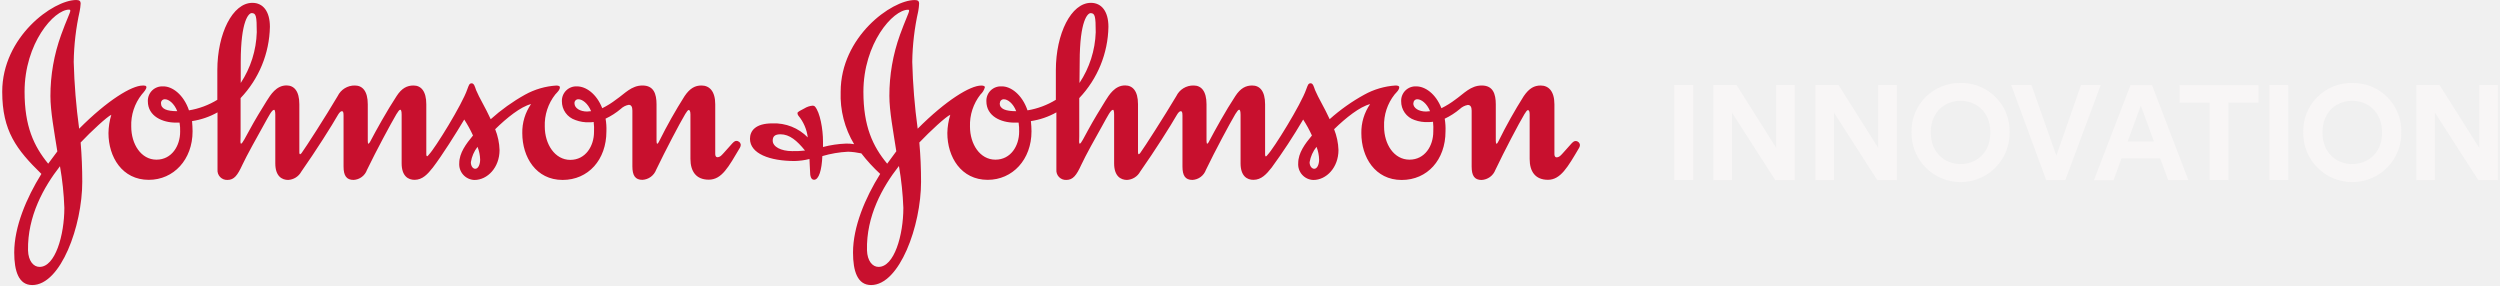
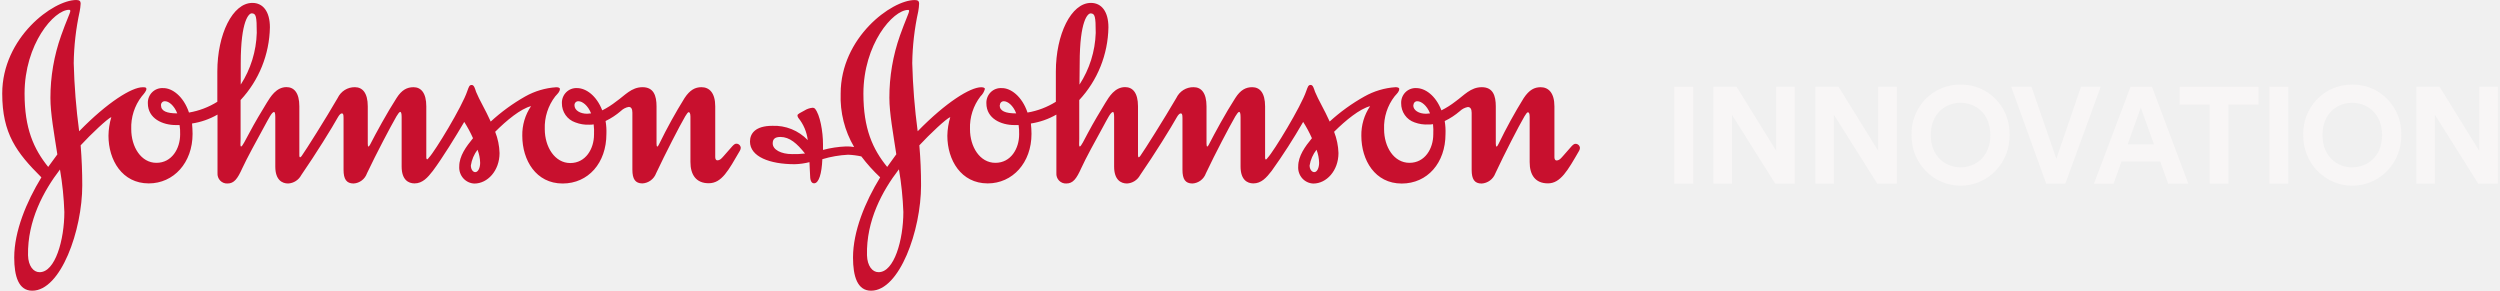
- <svg xmlns="http://www.w3.org/2000/svg" width="535" height="61" viewBox="0 0 535 61" fill="none">
+ <svg xmlns="http://www.w3.org/2000/svg" width="430" height="50" viewBox="0 0 430 50" fill="none">
  <g clip-path="url(#clip0_174_42)">
-     <path d="M358.295 38.541V18.195H362.364V38.541H358.295Z" fill="#F8F6F6" />
-     <path d="M379.905 38.541L370.642 24.102V38.541H366.668V18.195H371.618L380.111 31.654V18.195H384.078V38.541H379.905Z" fill="#F8F6F6" />
-     <path d="M401.74 38.541L392.469 24.102V38.541H388.493V18.195H393.443L401.938 31.654V18.195H405.912V38.541H401.74Z" fill="#F8F6F6" />
-     <path d="M419.555 17.756C421.662 17.718 423.73 18.323 425.482 19.492C427.234 20.66 428.584 22.335 429.352 24.292C429.861 25.59 430.101 26.979 430.053 28.374C430.071 29.758 429.813 31.133 429.294 32.417C428.775 33.702 428.005 34.871 427.029 35.856C426.053 36.842 424.891 37.624 423.609 38.158C422.327 38.693 420.952 38.968 419.562 38.968C418.173 38.968 416.798 38.693 415.516 38.158C414.234 37.624 413.072 36.842 412.096 35.856C411.12 34.871 410.35 33.702 409.831 32.417C409.312 31.133 409.053 29.758 409.071 28.374C409.025 26.981 409.264 25.594 409.772 24.296C410.281 22.998 411.048 21.817 412.029 20.824C413.009 19.831 414.182 19.047 415.476 18.52C416.769 17.992 418.157 17.733 419.555 17.756ZM419.555 35.112C422.714 35.112 425.938 32.935 425.938 28.346C425.938 23.757 422.714 21.57 419.555 21.57C416.393 21.57 413.187 23.757 413.187 28.346C413.187 32.935 416.451 35.122 419.555 35.122V35.112Z" fill="#F8F6F6" />
-     <path d="M445.336 18.195H449.555L441.979 38.541H437.891L430.393 18.195H434.732L440.058 33.318L445.336 18.195Z" fill="#F8F6F6" />
-     <path d="M462.286 33.888H453.999L452.301 38.561H448.102L455.929 18.215H460.533L468.306 38.541H463.984L462.286 33.888ZM455.321 30.28H460.945L458.134 22.589L455.321 30.28Z" fill="#F8F6F6" />
-     <path d="M476.875 21.953V38.541H472.871V21.953H466.43V18.215H483.307V21.953H476.875Z" fill="#F8F6F6" />
-     <path d="M485.65 38.541V18.195H489.682V38.541H485.65Z" fill="#F8F6F6" />
-     <path d="M503.369 17.756C504.769 17.729 506.159 17.986 507.456 18.512C508.753 19.038 509.929 19.822 510.912 20.815C511.895 21.808 512.665 22.991 513.175 24.29C513.685 25.59 513.925 26.979 513.879 28.374C513.897 29.758 513.639 31.133 513.12 32.417C512.6 33.702 511.83 34.871 510.854 35.856C509.878 36.842 508.716 37.624 507.434 38.158C506.152 38.693 504.777 38.968 503.388 38.968C501.999 38.968 500.623 38.693 499.341 38.158C498.06 37.624 496.897 36.842 495.921 35.856C494.945 34.871 494.175 33.702 493.656 32.417C493.137 31.133 492.879 29.758 492.897 28.374C492.85 26.982 493.088 25.595 493.596 24.298C494.104 23 494.871 21.82 495.851 20.827C496.831 19.835 498.002 19.051 499.294 18.523C500.587 17.995 501.973 17.734 503.369 17.756ZM503.369 35.112C506.537 35.112 509.763 32.933 509.763 28.346C509.763 23.757 506.537 21.57 503.369 21.57C500.201 21.57 497.012 23.757 497.012 28.346C497.012 32.935 500.238 35.122 503.369 35.122V35.112Z" fill="#F8F6F6" />
-     <path d="M530.352 38.541L521.079 24.102V38.541H517.113V18.195H522.063L530.558 31.654V18.195H534.524V38.541H530.352Z" fill="#F8F6F6" />
-     <path d="M15.046 2.318C15.046 2.691 14.184 4.392 13.087 7.449C11.563 11.653 10.785 16.09 10.79 20.561C10.79 23.794 11.586 28.037 12.271 32.401L10.313 35.028C7.208 31.242 5.258 26.981 5.258 19.626C5.258 9.253 11.558 2.057 14.792 2.057C14.99 2.084 15.046 2.14 15.046 2.318ZM102.189 31.42C102.537 32.297 102.728 33.226 102.752 34.169C102.752 35.103 102.376 36.121 101.703 36.121C101.224 36.121 100.764 35.57 100.764 34.719C100.954 33.518 101.444 32.383 102.189 31.42ZM12.834 35.572C13.353 38.517 13.668 41.497 13.771 44.488C13.771 50.328 11.813 57.169 8.445 57.113C7.152 57.113 6.055 55.815 5.998 53.572C5.867 46.254 9.355 40.03 12.834 35.572ZM113.645 22.274C112.38 24.1 111.724 26.277 111.77 28.496C111.77 33.62 114.706 38.507 120.397 38.507C125.909 38.507 129.772 34.17 129.772 28.123C129.809 27.209 129.75 26.294 129.593 25.393C130.761 24.842 131.852 24.142 132.838 23.311C133.307 22.857 133.9 22.552 134.543 22.432C135.088 22.432 135.33 22.861 135.33 23.656V35.619C135.33 37.571 135.95 38.487 137.478 38.487C138.123 38.453 138.744 38.232 139.264 37.852C139.785 37.472 140.184 36.949 140.412 36.347C142.439 32.142 145.372 26.535 146.647 24.395C146.956 23.907 147.21 23.534 147.378 23.534C147.547 23.534 147.754 23.722 147.754 24.47V34.003C147.754 36.684 148.983 38.451 151.663 38.451C154.476 38.451 155.882 35.758 158.347 31.608C158.453 31.426 158.514 31.221 158.525 31.011C158.506 30.776 158.399 30.558 158.225 30.398C158.051 30.239 157.824 30.151 157.588 30.151C157.036 30.151 156.726 30.702 154.897 32.713C154.523 33.097 154.167 33.646 153.481 33.646C153.238 33.646 153.062 33.356 153.062 32.984V22.326C153.062 19.456 151.768 18.297 150.116 18.297C148.776 18.297 147.668 18.849 146.507 20.559C144.543 23.658 142.74 26.855 141.106 30.139C140.975 30.39 140.797 30.756 140.674 30.756C140.552 30.756 140.498 30.568 140.498 30.139V22.326C140.498 20.073 139.888 18.297 137.498 18.297C135.106 18.297 133.747 20.008 131.871 21.287C130.94 22.008 129.938 22.635 128.882 23.157C127.653 20.045 125.385 18.485 123.49 18.485C123.062 18.461 122.635 18.527 122.235 18.678C121.834 18.828 121.47 19.061 121.165 19.36C120.859 19.659 120.62 20.018 120.462 20.414C120.304 20.811 120.231 21.236 120.246 21.662C120.236 22.548 120.508 23.415 121.023 24.137C121.539 24.859 122.271 25.4 123.114 25.681C124.068 26.047 125.086 26.211 126.105 26.167C126.42 26.18 126.735 26.159 127.044 26.101C127.135 26.81 127.16 27.527 127.119 28.241C127.119 31.232 125.336 34.214 122.037 34.214C118.738 34.214 116.582 30.84 116.582 27.101C116.491 24.613 117.288 22.172 118.83 20.214C119.393 19.597 119.815 19.232 119.815 18.663C119.815 18.382 119.393 18.307 119.028 18.307C116.688 18.456 114.411 19.123 112.361 20.259C109.721 21.73 107.256 23.492 105.011 25.512C103.905 23.072 102.564 20.933 101.882 19.279C101.646 18.605 101.467 17.829 100.943 17.829C100.418 17.829 100.324 18.26 100.006 19.102C98.918 22.326 93.077 31.774 91.792 33.072C91.669 33.25 91.493 33.438 91.426 33.438C91.36 33.438 91.229 33.381 91.229 33.008V22.324C91.229 19.456 90.068 18.298 88.493 18.298C87.132 18.298 85.98 18.849 84.874 20.559C82.858 23.616 80.401 28.036 79.247 30.259C79.06 30.634 78.882 30.756 78.817 30.756C78.751 30.756 78.704 30.512 78.704 30.139V22.326C78.704 19.456 77.541 18.297 75.948 18.297C75.181 18.283 74.426 18.489 73.773 18.89C73.12 19.291 72.596 19.87 72.263 20.559C69.705 24.895 65.419 31.549 64.614 32.644C64.528 32.797 64.401 32.923 64.246 33.008C64.124 33.008 64.059 32.886 64.059 32.586V22.309C64.059 19.44 62.898 18.281 61.314 18.281C59.111 18.281 57.891 20.308 57.083 21.58C55.978 23.346 54.515 25.738 53.335 27.934C52.529 29.402 51.854 30.739 51.609 30.739C51.364 30.739 51.487 30.186 51.487 29.149V20.991C55.414 16.865 57.651 11.424 57.76 5.737C57.76 2.44 56.297 0.608 54.01 0.608C49.772 0.608 46.509 7.205 46.509 15.009V21.355C44.652 22.493 42.592 23.261 40.442 23.617C39.281 20.205 36.834 18.431 34.883 18.486C34.455 18.463 34.027 18.528 33.627 18.678C33.226 18.829 32.862 19.061 32.556 19.36C32.251 19.659 32.012 20.019 31.854 20.416C31.696 20.812 31.623 21.237 31.639 21.664C31.639 24.897 34.818 26.242 37.631 26.242H38.428C38.531 26.889 38.572 27.542 38.551 28.196C38.551 31.187 36.767 34.169 33.477 34.169C30.186 34.169 28.087 30.84 28.087 27.103C27.992 24.614 28.79 22.172 30.337 20.215C30.889 19.598 31.332 19.048 31.332 18.664C31.332 18.281 30.889 18.309 30.524 18.309C28.198 18.309 23.023 21.428 16.939 27.542C16.292 22.803 15.904 18.032 15.776 13.251C15.827 9.594 16.254 5.954 17.053 2.382C17.161 1.842 17.229 1.291 17.259 0.739C17.259 0.251 16.997 0 16.32 0C11.37 0 0.476 7.878 0.476 19.625C0.476 28.037 3.541 32.029 8.858 37.215C5.632 42.402 3.045 48.561 3.045 54.037C3.047 58.002 3.984 61 6.898 61C13.021 61 17.605 48.309 17.605 38.906C17.605 36.099 17.49 33.292 17.259 30.495C19.509 28.104 23.006 24.888 23.821 24.569C23.437 25.837 23.232 27.152 23.212 28.477C23.212 33.599 26.146 38.486 31.837 38.486C37.162 38.486 41.212 34.15 41.212 28.104C41.212 27.328 41.156 26.645 41.1 25.916C43.015 25.628 44.861 24.994 46.548 24.046V36.309C46.523 36.598 46.562 36.888 46.66 37.161C46.758 37.434 46.913 37.683 47.115 37.891C47.318 38.099 47.562 38.261 47.833 38.367C48.104 38.473 48.394 38.52 48.684 38.505C50.1 38.505 50.831 37.524 51.863 35.281C52.735 33.411 55.05 29.233 56.457 26.729C57.562 24.766 58.171 23.495 58.669 23.495C58.781 23.495 58.914 23.794 58.914 24.524V34.964C58.914 37.766 60.384 38.505 61.659 38.505C62.241 38.476 62.805 38.298 63.298 37.989C63.791 37.679 64.196 37.248 64.474 36.738C67.65 32.215 71.035 26.851 72.359 24.524C72.611 24.112 72.909 23.795 73.154 23.795C73.399 23.795 73.52 23.926 73.52 24.729V35.636C73.52 37.588 74.139 38.505 75.667 38.505C76.303 38.47 76.915 38.248 77.425 37.867C77.935 37.486 78.321 36.964 78.534 36.365C80.569 32.159 83.561 26.598 84.846 24.41C85.155 23.926 85.454 23.476 85.643 23.476C85.83 23.476 85.951 23.776 85.951 24.571V34.944C85.951 37.747 87.414 38.486 88.708 38.486C90.414 38.486 91.521 37.262 92.626 35.859C94.633 33.234 97.577 28.552 99.348 25.58C100.058 26.673 100.684 27.816 101.224 28.999C99.752 30.767 98.28 32.738 98.28 34.908C98.246 35.359 98.304 35.812 98.45 36.24C98.596 36.669 98.828 37.063 99.131 37.4C99.433 37.737 99.802 38.01 100.213 38.201C100.624 38.393 101.07 38.5 101.523 38.515C104.336 38.515 106.905 35.823 106.905 32.112C106.858 30.583 106.541 29.073 105.968 27.654C108.424 25.233 111.433 22.823 113.646 22.27L113.645 22.274ZM51.518 13.307C51.518 4.212 53.298 2.803 53.852 2.803C54.789 2.803 54.949 3.409 54.949 6.905C54.833 10.768 53.645 14.524 51.518 17.755V13.307ZM34.454 22.091C34.446 21.977 34.463 21.863 34.503 21.756C34.543 21.649 34.605 21.552 34.686 21.472C34.767 21.392 34.865 21.329 34.972 21.29C35.079 21.25 35.193 21.234 35.307 21.242C36.094 21.242 37.259 22.093 37.933 23.792C35.673 23.792 34.454 23.305 34.454 22.091ZM122.939 22.091C122.932 21.977 122.949 21.864 122.99 21.758C123.03 21.651 123.093 21.555 123.174 21.475C123.254 21.394 123.351 21.332 123.458 21.292C123.564 21.252 123.678 21.235 123.792 21.242C124.598 21.242 125.808 22.093 126.492 23.792C126.247 23.792 125.883 23.867 125.63 23.867C124.177 23.867 122.937 23.166 122.937 22.093L122.939 22.091Z" fill="#C8102E" />
-     <path d="M172.271 32.215C171.358 32.318 170.44 32.358 169.522 32.337C167.124 32.337 165.361 31.401 165.361 30.094C165.361 29.233 165.781 28.738 167.01 28.738C168.97 28.738 170.556 30.094 172.271 32.215ZM184.326 32.823C185.544 34.397 186.892 35.867 188.358 37.215C185.114 42.402 182.546 48.561 182.546 54.037C182.546 58.001 183.483 61 186.408 61C192.52 61 197.105 48.309 197.105 38.906C197.109 36.098 196.988 33.292 196.739 30.495C199.009 28.104 202.486 24.888 203.359 24.569C202.968 25.836 202.757 27.151 202.731 28.477C202.731 33.599 205.675 38.486 211.364 38.486C216.69 38.486 220.741 34.15 220.741 28.104C220.736 27.373 220.692 26.643 220.61 25.916C222.528 25.63 224.377 24.997 226.066 24.046V36.309C226.041 36.597 226.078 36.887 226.176 37.16C226.273 37.432 226.427 37.68 226.629 37.888C226.831 38.096 227.075 38.259 227.345 38.365C227.615 38.472 227.904 38.519 228.194 38.505C229.619 38.505 230.36 37.524 231.39 35.281C232.243 33.411 234.569 29.233 235.985 26.729C237.081 24.766 237.691 23.495 238.197 23.495C238.31 23.495 238.422 23.794 238.422 24.524V34.964C238.422 37.766 239.894 38.505 241.179 38.505C241.76 38.475 242.324 38.297 242.816 37.987C243.309 37.678 243.713 37.247 243.991 36.738C247.169 32.215 250.554 26.851 251.886 24.524C252.129 24.112 252.439 23.795 252.673 23.795C252.907 23.795 253.047 23.926 253.047 24.729V35.636C253.047 37.588 253.649 38.505 255.185 38.505C255.823 38.469 256.435 38.247 256.947 37.866C257.459 37.486 257.847 36.963 258.063 36.365C260.09 32.159 263.079 26.598 264.364 24.41C264.674 23.926 264.983 23.476 265.17 23.476C265.357 23.476 265.48 23.776 265.48 24.571V34.944C265.48 37.747 266.933 38.486 268.218 38.486C269.942 38.486 271.029 37.262 272.136 35.859C274.556 32.548 276.806 29.117 278.878 25.58C279.586 26.672 280.212 27.815 280.752 28.999C279.271 30.767 277.818 32.738 277.818 34.908C277.783 35.358 277.839 35.811 277.984 36.239C278.129 36.668 278.359 37.062 278.661 37.4C278.963 37.737 279.331 38.01 279.742 38.202C280.153 38.394 280.599 38.5 281.052 38.515C283.864 38.515 286.434 35.823 286.434 32.112C286.383 30.583 286.066 29.075 285.497 27.654C287.999 25.214 290.999 22.831 293.202 22.281C291.941 24.11 291.286 26.286 291.328 28.504C291.328 33.627 294.261 38.514 299.963 38.514C305.465 38.514 309.338 34.177 309.338 28.131C309.376 27.218 309.32 26.303 309.168 25.402C310.336 24.851 311.427 24.15 312.413 23.318C312.885 22.871 313.478 22.572 314.119 22.459C314.672 22.459 314.934 22.887 314.934 23.682V35.645C314.934 37.597 315.534 38.514 317.064 38.514C317.709 38.478 318.331 38.258 318.853 37.878C319.375 37.498 319.776 36.975 320.006 36.373C322.013 32.168 324.957 26.561 326.232 24.421C326.541 23.935 326.784 23.56 326.973 23.56C327.16 23.56 327.347 23.748 327.347 24.496V34.029C327.347 36.71 328.557 38.477 331.257 38.477C333.956 38.477 335.486 35.784 337.932 31.635C338.039 31.452 338.1 31.247 338.11 31.037C338.09 30.803 337.983 30.585 337.809 30.426C337.636 30.267 337.409 30.178 337.173 30.178C336.619 30.178 336.31 30.728 334.483 32.74C334.117 33.123 333.741 33.672 333.075 33.672C332.823 33.672 332.645 33.383 332.645 33.01V22.326C332.645 19.457 331.351 18.3 329.701 18.3C328.36 18.3 327.264 18.851 326.09 20.561C324.132 23.658 322.34 26.856 320.719 30.141C320.588 30.392 320.399 30.758 320.279 30.758C320.156 30.758 320.1 30.57 320.1 30.141V22.326C320.1 20.073 319.49 18.297 317.1 18.297C314.71 18.297 313.303 20.008 311.476 21.287C310.535 22.006 309.527 22.633 308.465 23.157C307.246 20.045 304.977 18.485 303.094 18.485C302.666 18.46 302.238 18.525 301.836 18.675C301.435 18.825 301.07 19.057 300.764 19.356C300.459 19.656 300.22 20.016 300.063 20.413C299.905 20.81 299.833 21.235 299.849 21.662C299.837 22.548 300.107 23.414 300.622 24.137C301.136 24.859 301.867 25.4 302.709 25.681C303.675 26.032 304.702 26.181 305.727 26.12C306.042 26.131 306.357 26.11 306.666 26.054C306.741 26.765 306.76 27.481 306.722 28.194C306.722 31.185 304.94 34.167 301.631 34.167C298.321 34.167 296.193 30.877 296.193 27.091C296.101 24.6 296.902 22.159 298.452 20.203C299.006 19.586 299.437 19.222 299.437 18.652C299.437 18.373 299.006 18.297 298.641 18.297C296.301 18.448 294.024 19.116 291.974 20.25C289.306 21.713 286.815 23.476 284.549 25.503C283.442 23.063 282.102 20.923 281.418 19.269C281.164 18.596 281.005 17.821 280.481 17.821C279.954 17.821 279.862 18.251 279.542 19.093C278.437 22.326 272.568 31.793 271.283 33.111C271.16 33.289 270.984 33.475 270.917 33.475C270.853 33.475 270.73 33.419 270.73 33.045V22.326C270.73 19.456 269.576 18.297 267.973 18.297C266.623 18.297 265.48 18.849 264.364 20.559C262.34 23.616 259.901 28.036 258.738 30.259C258.57 30.634 258.383 30.756 258.325 30.756C258.27 30.756 258.194 30.512 258.194 30.139V22.326C258.194 19.456 257.042 18.297 255.448 18.297C254.676 18.277 253.915 18.48 253.257 18.881C252.598 19.283 252.07 19.865 251.736 20.559C249.157 24.895 244.882 31.549 244.076 32.644C243.991 32.796 243.864 32.922 243.711 33.008C243.597 33.008 243.533 32.886 243.533 32.586V22.309C243.533 19.44 242.37 18.281 240.775 18.281C238.564 18.281 237.345 20.308 236.548 21.58C235.45 23.346 233.988 25.738 232.798 27.934C232.009 29.402 231.334 30.739 231.091 30.739C230.846 30.739 230.96 30.186 230.96 29.149V20.991C234.88 16.863 237.108 11.421 237.203 5.737C237.203 2.44 235.742 0.608 233.453 0.608C229.234 0.608 225.953 7.205 225.953 15.009V21.355C224.096 22.492 222.037 23.261 219.888 23.617C218.725 20.205 216.277 18.431 214.337 18.486C213.908 18.461 213.48 18.526 213.078 18.676C212.677 18.826 212.311 19.058 212.004 19.357C211.698 19.656 211.458 20.016 211.3 20.413C211.141 20.811 211.068 21.236 211.085 21.664C211.085 24.897 214.253 26.242 217.075 26.242H217.984C218.08 26.889 218.117 27.542 218.097 28.196C218.097 31.187 216.324 34.169 213.015 34.169C209.705 34.169 207.577 30.84 207.577 27.103C207.486 24.614 208.284 22.174 209.828 20.215C210.282 19.797 210.607 19.259 210.765 18.664C210.765 18.384 210.335 18.309 209.978 18.309C207.644 18.309 202.477 21.428 196.383 27.542C195.735 22.803 195.348 18.032 195.222 13.251C195.272 9.598 195.704 5.959 196.505 2.393C196.606 1.85 196.668 1.3 196.692 0.748C196.692 0.261 196.449 0.009 195.755 0.009C190.795 0.009 179.901 7.886 179.901 19.635C179.752 23.572 180.752 27.468 182.78 30.85C182.21 30.756 181.632 30.715 181.055 30.728C179.388 30.791 177.735 31.035 176.123 31.459V30.261C176.123 27.645 175.495 24.046 174.388 22.784C174.257 22.668 174.086 22.605 173.911 22.608C173.278 22.663 172.667 22.868 172.129 23.206C171.388 23.579 170.657 23.954 170.657 24.187C170.657 24.381 170.722 24.571 170.835 24.728C171.948 26.059 172.651 27.682 172.86 29.402C171.879 28.401 170.698 27.616 169.393 27.099C168.088 26.583 166.689 26.345 165.286 26.402C161.609 26.402 160.496 28.046 160.496 29.702C160.496 32.879 164.723 34.458 170.057 34.458C171.127 34.431 172.19 34.287 173.227 34.028C173.227 34.964 173.35 35.898 173.35 36.598C173.35 37.635 173.526 38.467 174.212 38.467C175.243 38.467 175.86 36.384 175.983 33.402C177.776 32.873 179.627 32.559 181.495 32.468C182.448 32.502 183.395 32.621 184.326 32.823ZM194.545 2.318C194.545 2.691 193.702 4.392 192.596 7.449C191.084 11.646 190.316 16.073 190.326 20.533C190.326 23.766 191.143 28.009 191.809 32.374L189.858 35.028C186.746 31.29 184.768 26.981 184.768 19.654C184.768 9.281 191.087 2.084 194.33 2.084C194.48 2.084 194.545 2.14 194.545 2.318ZM281.736 31.42C282.08 32.297 282.269 33.228 282.29 34.169C282.29 35.103 281.923 36.121 281.248 36.121C280.762 36.121 280.255 35.57 280.255 34.719C280.459 33.512 280.969 32.377 281.736 31.42ZM192.381 35.57C192.891 38.517 193.204 41.496 193.318 44.486C193.318 50.327 191.358 57.167 187.983 57.112C186.698 57.112 185.602 55.813 185.536 53.57C185.357 46.252 188.845 40.028 192.333 35.57H192.381ZM231.053 13.309C231.053 4.214 232.826 2.813 233.378 2.813C234.315 2.813 234.485 3.421 234.485 6.916C234.353 10.78 233.149 14.533 231.007 17.756L231.053 13.309ZM213.982 22.093C213.975 21.979 213.993 21.866 214.034 21.76C214.074 21.654 214.137 21.558 214.218 21.478C214.298 21.398 214.395 21.335 214.501 21.295C214.608 21.255 214.721 21.237 214.835 21.244C215.63 21.244 216.812 22.094 217.468 23.794C215.172 23.794 213.934 23.309 213.934 22.094H213.982V22.093ZM302.484 22.093C302.477 21.979 302.494 21.865 302.533 21.759C302.573 21.652 302.635 21.555 302.715 21.474C302.796 21.393 302.894 21.331 303.001 21.291C303.108 21.252 303.223 21.235 303.337 21.244C304.124 21.244 305.353 22.094 306.028 23.794C305.785 23.794 305.418 23.868 305.166 23.868C303.655 23.868 302.437 23.168 302.437 22.094H302.484V22.093Z" fill="#C8102E" />
+     <path d="M287.976 31.591V14.914H291.246V31.591H287.976Z" fill="#F8F6F6" />
+     <path d="M305.344 31.591L297.899 19.756V31.591H294.705V14.914H298.683L305.51 25.946V14.914H308.698V31.591H305.344Z" fill="#F8F6F6" />
+     <path d="M322.894 31.591L315.442 19.756V31.591H312.247V14.914H316.225L323.053 25.946V14.914H326.247V31.591H322.894Z" fill="#F8F6F6" />
+     <path d="M337.212 14.554C338.906 14.523 340.568 15.019 341.976 15.977C343.384 16.935 344.469 18.308 345.087 19.911C345.496 20.976 345.688 22.114 345.65 23.257C345.665 24.392 345.457 25.519 345.04 26.572C344.623 27.625 344.004 28.583 343.22 29.39C342.435 30.198 341.501 30.84 340.471 31.277C339.44 31.715 338.335 31.941 337.218 31.941C336.102 31.941 334.996 31.715 333.966 31.277C332.936 30.84 332.001 30.198 331.217 29.39C330.433 28.583 329.814 27.625 329.397 26.572C328.979 25.519 328.772 24.392 328.786 23.257C328.749 22.116 328.941 20.979 329.35 19.915C329.758 18.851 330.375 17.883 331.163 17.069C331.951 16.255 332.894 15.612 333.934 15.18C334.973 14.748 336.089 14.535 337.212 14.554ZM337.212 28.78C339.751 28.78 342.342 26.996 342.342 23.234C342.342 19.473 339.751 17.68 337.212 17.68C334.671 17.68 332.094 19.473 332.094 23.234C332.094 26.996 334.718 28.789 337.212 28.789V28.78Z" fill="#F8F6F6" />
+     <path d="M357.933 14.914H361.324L355.235 31.591H351.95L345.923 14.914H349.411L353.691 27.31L357.933 14.914Z" fill="#F8F6F6" />
+     <path d="M371.557 27.777H364.896L363.532 31.607H360.157L366.448 14.93H370.148L376.395 31.591H372.922L371.557 27.777ZM365.959 24.82H370.479L368.22 18.516L365.959 24.82Z" fill="#F8F6F6" />
+     <path d="M383.282 17.994V31.591H380.064V17.994H374.888V14.93H388.452V17.994H383.282Z" fill="#F8F6F6" />
+     <path d="M390.335 31.591V14.914H393.576V31.591H390.335Z" fill="#F8F6F6" />
+     <path d="M404.577 14.554C405.702 14.532 406.82 14.743 407.862 15.174C408.904 15.605 409.849 16.247 410.639 17.061C411.43 17.876 412.048 18.845 412.458 19.91C412.868 20.975 413.061 22.114 413.024 23.257C413.038 24.392 412.831 25.519 412.414 26.572C411.996 27.625 411.378 28.583 410.593 29.39C409.809 30.198 408.874 30.84 407.844 31.277C406.814 31.715 405.709 31.941 404.592 31.941C403.475 31.941 402.37 31.715 401.34 31.277C400.31 30.84 399.375 30.198 398.591 29.39C397.806 28.583 397.188 27.625 396.77 26.572C396.353 25.519 396.145 24.392 396.16 23.257C396.123 22.116 396.314 20.98 396.722 19.916C397.13 18.853 397.747 17.885 398.535 17.071C399.322 16.258 400.263 15.615 401.302 15.183C402.341 14.75 403.455 14.536 404.577 14.554ZM404.577 28.78C407.123 28.78 409.716 26.994 409.716 23.234C409.716 19.473 407.123 17.68 404.577 17.68C402.031 17.68 399.468 19.473 399.468 23.234C399.468 26.996 402.06 28.789 404.577 28.789V28.78Z" fill="#F8F6F6" />
+     <path d="M426.264 31.591L418.811 19.756V31.591H415.624V14.914H419.602L426.43 25.946V14.914H429.617V31.591H426.264Z" fill="#F8F6F6" />
+     <path d="M12.093 1.9C12.093 2.206 11.4 3.6 10.519 6.106C9.293 9.552 8.669 13.189 8.672 16.853C8.672 19.503 9.312 22.981 9.863 26.559L8.289 28.711C5.793 25.609 4.226 22.116 4.226 16.087C4.226 7.584 9.289 1.686 11.889 1.686C12.048 1.709 12.093 1.754 12.093 1.9ZM82.133 25.754C82.413 26.473 82.566 27.234 82.586 28.007C82.586 28.773 82.284 29.607 81.743 29.607C81.358 29.607 80.988 29.156 80.988 28.459C81.14 27.474 81.534 26.544 82.133 25.754ZM10.315 29.157C10.732 31.571 10.985 34.014 11.068 36.466C11.068 41.253 9.494 46.86 6.788 46.814C5.748 46.814 4.867 45.75 4.821 43.911C4.715 37.913 7.519 32.811 10.315 29.157ZM91.341 18.257C90.324 19.754 89.797 21.538 89.834 23.357C89.834 27.557 92.194 31.563 96.768 31.563C101.198 31.563 104.302 28.009 104.302 23.051C104.333 22.303 104.285 21.553 104.159 20.814C105.098 20.363 105.974 19.789 106.767 19.107C107.144 18.735 107.621 18.485 108.137 18.387C108.576 18.387 108.77 18.739 108.77 19.39V29.196C108.77 30.796 109.269 31.547 110.497 31.547C111.015 31.519 111.514 31.338 111.932 31.026C112.351 30.715 112.671 30.286 112.855 29.793C114.483 26.346 116.841 21.75 117.866 19.996C118.114 19.596 118.318 19.29 118.453 19.29C118.589 19.29 118.755 19.444 118.755 20.057V27.871C118.755 30.069 119.743 31.517 121.897 31.517C124.158 31.517 125.288 29.31 127.269 25.909C127.355 25.759 127.404 25.591 127.413 25.419C127.397 25.226 127.311 25.047 127.172 24.917C127.032 24.786 126.849 24.714 126.66 24.714C126.216 24.714 125.967 25.166 124.497 26.814C124.196 27.129 123.91 27.579 123.359 27.579C123.163 27.579 123.021 27.341 123.021 27.036V18.3C123.021 15.947 121.982 14.997 120.654 14.997C119.577 14.997 118.686 15.45 117.753 16.851C116.175 19.392 114.726 22.013 113.413 24.704C113.307 24.91 113.164 25.21 113.065 25.21C112.967 25.21 112.924 25.056 112.924 24.704V18.3C112.924 16.453 112.433 14.997 110.512 14.997C108.59 14.997 107.498 16.4 105.99 17.449C105.241 18.04 104.436 18.553 103.587 18.981C102.599 16.43 100.777 15.151 99.253 15.151C98.91 15.132 98.566 15.186 98.245 15.31C97.923 15.433 97.63 15.624 97.385 15.869C97.139 16.114 96.947 16.408 96.82 16.733C96.693 17.058 96.634 17.406 96.647 17.756C96.638 18.482 96.857 19.192 97.271 19.785C97.685 20.377 98.274 20.82 98.951 21.05C99.719 21.35 100.536 21.484 101.356 21.449C101.609 21.459 101.862 21.441 102.11 21.394C102.183 21.976 102.203 22.563 102.171 23.149C102.171 25.6 100.737 28.044 98.086 28.044C95.434 28.044 93.701 25.279 93.701 22.214C93.628 20.174 94.269 18.174 95.508 16.569C95.961 16.063 96.3 15.764 96.3 15.297C96.3 15.067 95.961 15.006 95.667 15.006C93.787 15.128 91.956 15.675 90.309 16.606C88.187 17.811 86.206 19.255 84.402 20.911C83.512 18.911 82.434 17.159 81.886 15.803C81.697 15.25 81.553 14.614 81.132 14.614C80.71 14.614 80.634 14.967 80.378 15.657C79.504 18.3 74.809 26.044 73.777 27.109C73.678 27.254 73.536 27.409 73.483 27.409C73.43 27.409 73.324 27.361 73.324 27.056V18.299C73.324 15.947 72.391 14.999 71.125 14.999C70.032 14.999 69.106 15.45 68.216 16.851C66.596 19.357 64.622 22.98 63.694 24.803C63.544 25.11 63.4 25.21 63.348 25.21C63.295 25.21 63.257 25.01 63.257 24.704V18.3C63.257 15.947 62.323 14.997 61.042 14.997C60.426 14.986 59.819 15.155 59.294 15.483C58.769 15.812 58.348 16.287 58.08 16.851C56.024 20.406 52.58 25.86 51.932 26.757C51.864 26.883 51.761 26.986 51.637 27.056C51.539 27.056 51.487 26.956 51.487 26.71V18.286C51.487 15.934 50.554 14.984 49.281 14.984C47.51 14.984 46.529 16.646 45.88 17.689C44.992 19.136 43.816 21.097 42.867 22.897C42.219 24.1 41.677 25.196 41.48 25.196C41.283 25.196 41.382 24.743 41.382 23.893V17.206C44.538 13.823 46.336 9.364 46.424 4.703C46.424 2 45.248 0.499 43.41 0.499C40.003 0.499 37.381 5.906 37.381 12.303V17.504C35.889 18.437 34.233 19.066 32.505 19.359C31.572 16.561 29.605 15.107 28.036 15.153C27.693 15.133 27.349 15.187 27.027 15.31C26.705 15.434 26.412 15.624 26.167 15.869C25.921 16.114 25.729 16.409 25.602 16.734C25.475 17.059 25.416 17.408 25.43 17.757C25.43 20.407 27.984 21.51 30.245 21.51H30.886C30.969 22.04 31.002 22.576 30.985 23.111C30.985 25.563 29.551 28.007 26.907 28.007C24.262 28.007 22.574 25.279 22.574 22.216C22.498 20.175 23.139 18.174 24.383 16.57C24.827 16.064 25.182 15.613 25.182 15.299C25.182 14.984 24.827 15.007 24.533 15.007C22.664 15.007 18.505 17.564 13.615 22.576C13.094 18.691 12.782 14.78 12.68 10.861C12.721 7.864 13.064 4.88 13.706 1.953C13.793 1.51 13.848 1.059 13.872 0.606C13.872 0.206 13.661 0 13.117 0C9.139 0 0.383 6.457 0.383 16.086C0.383 22.981 2.846 26.253 7.12 30.504C4.527 34.756 2.447 39.804 2.447 44.293C2.449 47.543 3.202 50 5.544 50C10.466 50 14.15 39.597 14.15 31.89C14.15 29.589 14.057 27.289 13.872 24.996C15.68 23.036 18.491 20.4 19.146 20.139C18.837 21.178 18.673 22.256 18.657 23.341C18.657 27.54 21.015 31.546 25.588 31.546C29.869 31.546 33.123 27.991 33.123 23.036C33.123 22.4 33.078 21.84 33.033 21.243C34.572 21.007 36.056 20.487 37.412 19.71V29.761C37.393 29.998 37.423 30.236 37.502 30.46C37.581 30.684 37.706 30.888 37.868 31.058C38.031 31.229 38.228 31.362 38.445 31.449C38.663 31.535 38.896 31.574 39.129 31.561C40.267 31.561 40.855 30.757 41.684 28.919C42.385 27.386 44.246 23.961 45.377 21.909C46.265 20.3 46.754 19.259 47.155 19.259C47.245 19.259 47.351 19.503 47.351 20.101V28.659C47.351 30.956 48.533 31.561 49.557 31.561C50.025 31.538 50.479 31.392 50.875 31.139C51.272 30.885 51.597 30.532 51.82 30.113C54.373 26.406 57.094 22.009 58.157 20.101C58.36 19.764 58.6 19.504 58.797 19.504C58.994 19.504 59.091 19.611 59.091 20.27V29.21C59.091 30.81 59.588 31.561 60.816 31.561C61.328 31.532 61.819 31.351 62.229 31.038C62.639 30.726 62.95 30.298 63.121 29.807C64.757 26.36 67.161 21.801 68.194 20.009C68.442 19.611 68.683 19.243 68.834 19.243C68.985 19.243 69.082 19.489 69.082 20.14V28.643C69.082 30.94 70.258 31.546 71.298 31.546C72.669 31.546 73.559 30.543 74.447 29.393C76.06 27.241 78.427 23.403 79.85 20.967C80.421 21.863 80.924 22.8 81.358 23.77C80.175 25.219 78.991 26.834 78.991 28.613C78.964 28.983 79.011 29.354 79.128 29.705C79.246 30.056 79.432 30.38 79.675 30.656C79.919 30.932 80.214 31.155 80.545 31.312C80.875 31.47 81.234 31.557 81.598 31.57C83.859 31.57 85.923 29.363 85.923 26.321C85.886 25.068 85.631 23.831 85.17 22.667C87.145 20.683 89.563 18.707 91.342 18.254L91.341 18.257ZM41.407 10.907C41.407 3.453 42.838 2.297 43.283 2.297C44.036 2.297 44.164 2.794 44.164 5.66C44.071 8.826 43.117 11.905 41.407 14.553V10.907ZM27.692 18.107C27.686 18.014 27.699 17.92 27.731 17.833C27.763 17.745 27.814 17.666 27.879 17.6C27.944 17.534 28.022 17.483 28.108 17.451C28.194 17.418 28.286 17.405 28.378 17.411C29.01 17.411 29.946 18.109 30.489 19.501C28.672 19.501 27.692 19.103 27.692 18.107ZM98.811 18.107C98.805 18.014 98.819 17.921 98.852 17.834C98.884 17.747 98.934 17.668 98.999 17.602C99.064 17.536 99.142 17.485 99.228 17.452C99.314 17.42 99.405 17.406 99.496 17.411C100.144 17.411 101.117 18.109 101.666 19.501C101.469 19.501 101.177 19.563 100.973 19.563C99.806 19.563 98.809 18.989 98.809 18.109L98.811 18.107Z" fill="#C8102E" />
+     <path d="M138.461 26.406C137.727 26.49 136.989 26.523 136.252 26.506C134.324 26.506 132.907 25.739 132.907 24.667C132.907 23.961 133.245 23.556 134.232 23.556C135.808 23.556 137.082 24.667 138.461 26.406ZM148.15 26.904C149.129 28.195 150.213 29.399 151.39 30.504C148.784 34.756 146.719 39.804 146.719 44.293C146.719 47.541 147.472 50 149.823 50C154.736 50 158.421 39.597 158.421 31.89C158.424 29.589 158.326 27.288 158.127 24.996C159.951 23.036 162.746 20.4 163.447 20.139C163.134 21.177 162.964 22.255 162.943 23.341C162.943 27.54 165.309 31.546 169.882 31.546C174.162 31.546 177.418 27.991 177.418 23.036C177.414 22.437 177.379 21.838 177.313 21.243C178.854 21.008 180.341 20.489 181.698 19.71V29.761C181.678 29.997 181.708 30.235 181.786 30.459C181.864 30.682 181.988 30.886 182.151 31.056C182.313 31.226 182.509 31.36 182.726 31.447C182.943 31.534 183.175 31.573 183.408 31.561C184.554 31.561 185.149 30.757 185.977 28.919C186.663 27.386 188.532 23.961 189.67 21.909C190.551 20.3 191.042 19.259 191.448 19.259C191.539 19.259 191.629 19.503 191.629 20.101V28.659C191.629 30.956 192.812 31.561 193.845 31.561C194.312 31.537 194.765 31.39 195.161 31.137C195.556 30.883 195.881 30.531 196.105 30.113C198.659 26.406 201.38 22.009 202.451 20.101C202.646 19.764 202.895 19.504 203.083 19.504C203.271 19.504 203.384 19.611 203.384 20.27V29.21C203.384 30.81 203.867 31.561 205.102 31.561C205.615 31.532 206.107 31.35 206.518 31.038C206.929 30.726 207.241 30.298 207.415 29.807C209.044 26.36 211.447 21.801 212.48 20.009C212.728 19.611 212.977 19.243 213.128 19.243C213.278 19.243 213.376 19.489 213.376 20.14V28.643C213.376 30.94 214.544 31.546 215.577 31.546C216.962 31.546 217.836 30.543 218.726 29.393C220.671 26.679 222.479 23.867 224.145 20.967C224.714 21.863 225.217 22.799 225.651 23.77C224.461 25.219 223.293 26.834 223.293 28.613C223.265 28.982 223.31 29.354 223.427 29.704C223.543 30.056 223.728 30.379 223.97 30.656C224.213 30.932 224.509 31.156 224.839 31.313C225.17 31.47 225.528 31.558 225.893 31.57C228.152 31.57 230.218 29.363 230.218 26.321C230.177 25.068 229.922 23.832 229.465 22.667C231.476 20.667 233.887 18.714 235.658 18.263C234.644 19.762 234.118 21.546 234.151 23.364C234.151 27.563 236.509 31.569 241.092 31.569C245.514 31.569 248.626 28.014 248.626 23.059C248.658 22.31 248.612 21.56 248.49 20.821C249.429 20.369 250.305 19.795 251.098 19.113C251.478 18.747 251.955 18.502 252.47 18.409C252.914 18.409 253.125 18.76 253.125 19.411V29.217C253.125 30.817 253.607 31.569 254.836 31.569C255.355 31.54 255.854 31.359 256.274 31.047C256.694 30.736 257.016 30.308 257.201 29.814C258.814 26.367 261.181 21.771 262.205 20.017C262.454 19.619 262.649 19.311 262.801 19.311C262.951 19.311 263.102 19.466 263.102 20.079V27.893C263.102 30.09 264.074 31.539 266.244 31.539C268.413 31.539 269.643 29.331 271.609 25.93C271.695 25.781 271.744 25.613 271.752 25.44C271.736 25.248 271.65 25.069 271.51 24.939C271.371 24.809 271.189 24.736 270.999 24.736C270.554 24.736 270.305 25.187 268.836 26.836C268.543 27.15 268.241 27.6 267.705 27.6C267.503 27.6 267.36 27.363 267.36 27.057V18.3C267.36 15.949 266.32 15 264.993 15C263.915 15 263.034 15.451 262.091 16.853C260.518 19.392 259.077 22.013 257.775 24.706C257.669 24.911 257.517 25.211 257.42 25.211C257.322 25.211 257.277 25.057 257.277 24.706V18.3C257.277 16.453 256.787 14.997 254.866 14.997C252.945 14.997 251.814 16.4 250.345 17.449C249.589 18.038 248.779 18.551 247.925 18.981C246.946 16.43 245.122 15.151 243.608 15.151C243.264 15.131 242.92 15.184 242.598 15.307C242.275 15.43 241.981 15.621 241.735 15.866C241.49 16.112 241.299 16.407 241.172 16.732C241.046 17.058 240.987 17.406 241 17.756C240.99 18.482 241.208 19.192 241.621 19.784C242.034 20.376 242.622 20.82 243.299 21.05C244.075 21.338 244.9 21.46 245.725 21.41C245.978 21.419 246.231 21.401 246.479 21.356C246.54 21.939 246.555 22.526 246.524 23.11C246.524 25.561 245.092 28.006 242.432 28.006C239.772 28.006 238.062 25.309 238.062 22.206C237.988 20.164 238.632 18.163 239.878 16.56C240.323 16.054 240.669 15.756 240.669 15.289C240.669 15.06 240.323 14.997 240.029 14.997C238.149 15.122 236.319 15.668 234.671 16.599C232.527 17.798 230.524 19.242 228.703 20.904C227.814 18.904 226.736 17.15 226.186 15.794C225.983 15.243 225.855 14.607 225.433 14.607C225.01 14.607 224.936 14.96 224.679 15.65C223.79 18.3 219.073 26.06 218.04 27.14C217.942 27.286 217.8 27.439 217.747 27.439C217.695 27.439 217.596 27.393 217.596 27.086V18.3C217.596 15.947 216.669 14.997 215.38 14.997C214.295 14.997 213.376 15.45 212.48 16.851C210.853 19.357 208.892 22.98 207.958 24.803C207.823 25.11 207.672 25.21 207.626 25.21C207.581 25.21 207.521 25.01 207.521 24.704V18.3C207.521 15.947 206.595 14.997 205.313 14.997C204.693 14.981 204.081 15.147 203.552 15.476C203.023 15.805 202.598 16.283 202.33 16.851C200.257 20.406 196.821 25.86 196.173 26.757C196.105 26.882 196.003 26.986 195.88 27.056C195.788 27.056 195.736 26.956 195.736 26.71V18.286C195.736 15.934 194.802 14.984 193.52 14.984C191.743 14.984 190.763 16.646 190.123 17.689C189.24 19.136 188.065 21.097 187.108 22.897C186.475 24.1 185.932 25.196 185.737 25.196C185.54 25.196 185.631 24.743 185.631 23.893V17.206C188.782 13.822 190.572 9.362 190.65 4.703C190.65 2 189.475 0.499 187.635 0.499C184.245 0.499 181.607 5.906 181.607 12.303V17.504C180.115 18.436 178.46 19.066 176.732 19.359C175.798 16.561 173.83 15.107 172.271 15.153C171.926 15.132 171.582 15.185 171.259 15.308C170.936 15.431 170.642 15.621 170.396 15.866C170.15 16.112 169.957 16.407 169.83 16.732C169.702 17.058 169.643 17.407 169.657 17.757C169.657 20.407 172.203 21.51 174.471 21.51H175.202C175.279 22.04 175.309 22.576 175.293 23.111C175.293 25.563 173.868 28.007 171.208 28.007C168.548 28.007 166.838 25.279 166.838 22.216C166.765 20.176 167.406 18.175 168.646 16.57C169.012 16.227 169.273 15.786 169.4 15.299C169.4 15.069 169.054 15.007 168.767 15.007C166.891 15.007 162.739 17.564 157.84 22.576C157.32 18.691 157.009 14.78 156.907 10.861C156.948 7.867 157.295 4.884 157.939 1.961C158.02 1.516 158.07 1.065 158.089 0.613C158.089 0.214 157.894 0.007 157.336 0.007C153.349 0.007 144.593 6.464 144.593 16.094C144.474 19.322 145.278 22.515 146.908 25.287C146.449 25.209 145.985 25.176 145.521 25.187C144.181 25.239 142.852 25.439 141.556 25.786V24.804C141.556 22.66 141.052 19.71 140.162 18.676C140.057 18.581 139.92 18.529 139.779 18.531C139.27 18.576 138.779 18.744 138.347 19.021C137.751 19.327 137.164 19.634 137.164 19.826C137.164 19.984 137.216 20.14 137.307 20.269C138.201 21.36 138.766 22.69 138.934 24.1C138.146 23.279 137.196 22.636 136.148 22.213C135.099 21.789 133.974 21.594 132.847 21.641C129.892 21.641 128.997 22.989 128.997 24.346C128.997 26.95 132.394 28.244 136.682 28.244C137.541 28.222 138.395 28.104 139.229 27.891C139.229 28.659 139.328 29.424 139.328 29.999C139.328 30.849 139.47 31.53 140.021 31.53C140.85 31.53 141.346 29.823 141.444 27.379C142.886 26.945 144.373 26.688 145.875 26.613C146.64 26.641 147.401 26.739 148.15 26.904ZM156.363 1.9C156.363 2.206 155.686 3.6 154.797 6.106C153.581 9.546 152.964 13.175 152.973 16.83C152.973 19.48 153.629 22.959 154.164 26.536L152.596 28.711C150.095 25.647 148.505 22.116 148.505 16.11C148.505 7.607 153.584 1.709 156.191 1.709C156.311 1.709 156.363 1.754 156.363 1.9ZM226.442 25.754C226.719 26.473 226.871 27.236 226.888 28.007C226.888 28.773 226.592 29.607 226.05 29.607C225.659 29.607 225.252 29.156 225.252 28.459C225.416 27.469 225.826 26.538 226.442 25.754ZM154.624 29.156C155.034 31.571 155.286 34.013 155.377 36.464C155.377 41.251 153.802 46.859 151.09 46.813C150.057 46.813 149.176 45.749 149.122 43.91C148.979 37.911 151.782 32.81 154.586 29.156H154.624ZM185.706 10.909C185.706 3.454 187.131 2.306 187.575 2.306C188.328 2.306 188.464 2.804 188.464 5.669C188.359 8.836 187.391 11.912 185.669 14.554L185.706 10.909ZM171.985 18.109C171.98 18.016 171.994 17.923 172.027 17.836C172.06 17.749 172.11 17.67 172.175 17.605C172.24 17.539 172.317 17.488 172.403 17.455C172.488 17.422 172.58 17.407 172.671 17.413C173.31 17.413 174.26 18.11 174.787 19.503C172.942 19.503 171.947 19.106 171.947 18.11H171.985V18.109ZM243.118 18.109C243.112 18.015 243.126 17.922 243.158 17.835C243.19 17.748 243.239 17.668 243.303 17.601C243.369 17.535 243.447 17.485 243.533 17.452C243.62 17.419 243.712 17.406 243.804 17.413C244.436 17.413 245.424 18.11 245.966 19.503C245.771 19.503 245.476 19.564 245.274 19.564C244.059 19.564 243.08 18.99 243.08 18.11H243.118V18.109Z" fill="#C8102E" />
  </g>
  <defs>
    <clipPath id="clip0_174_42">
-       <rect width="535" height="61" fill="white" />
+       <rect width="430" height="50" fill="white" />
    </clipPath>
  </defs>
</svg>
